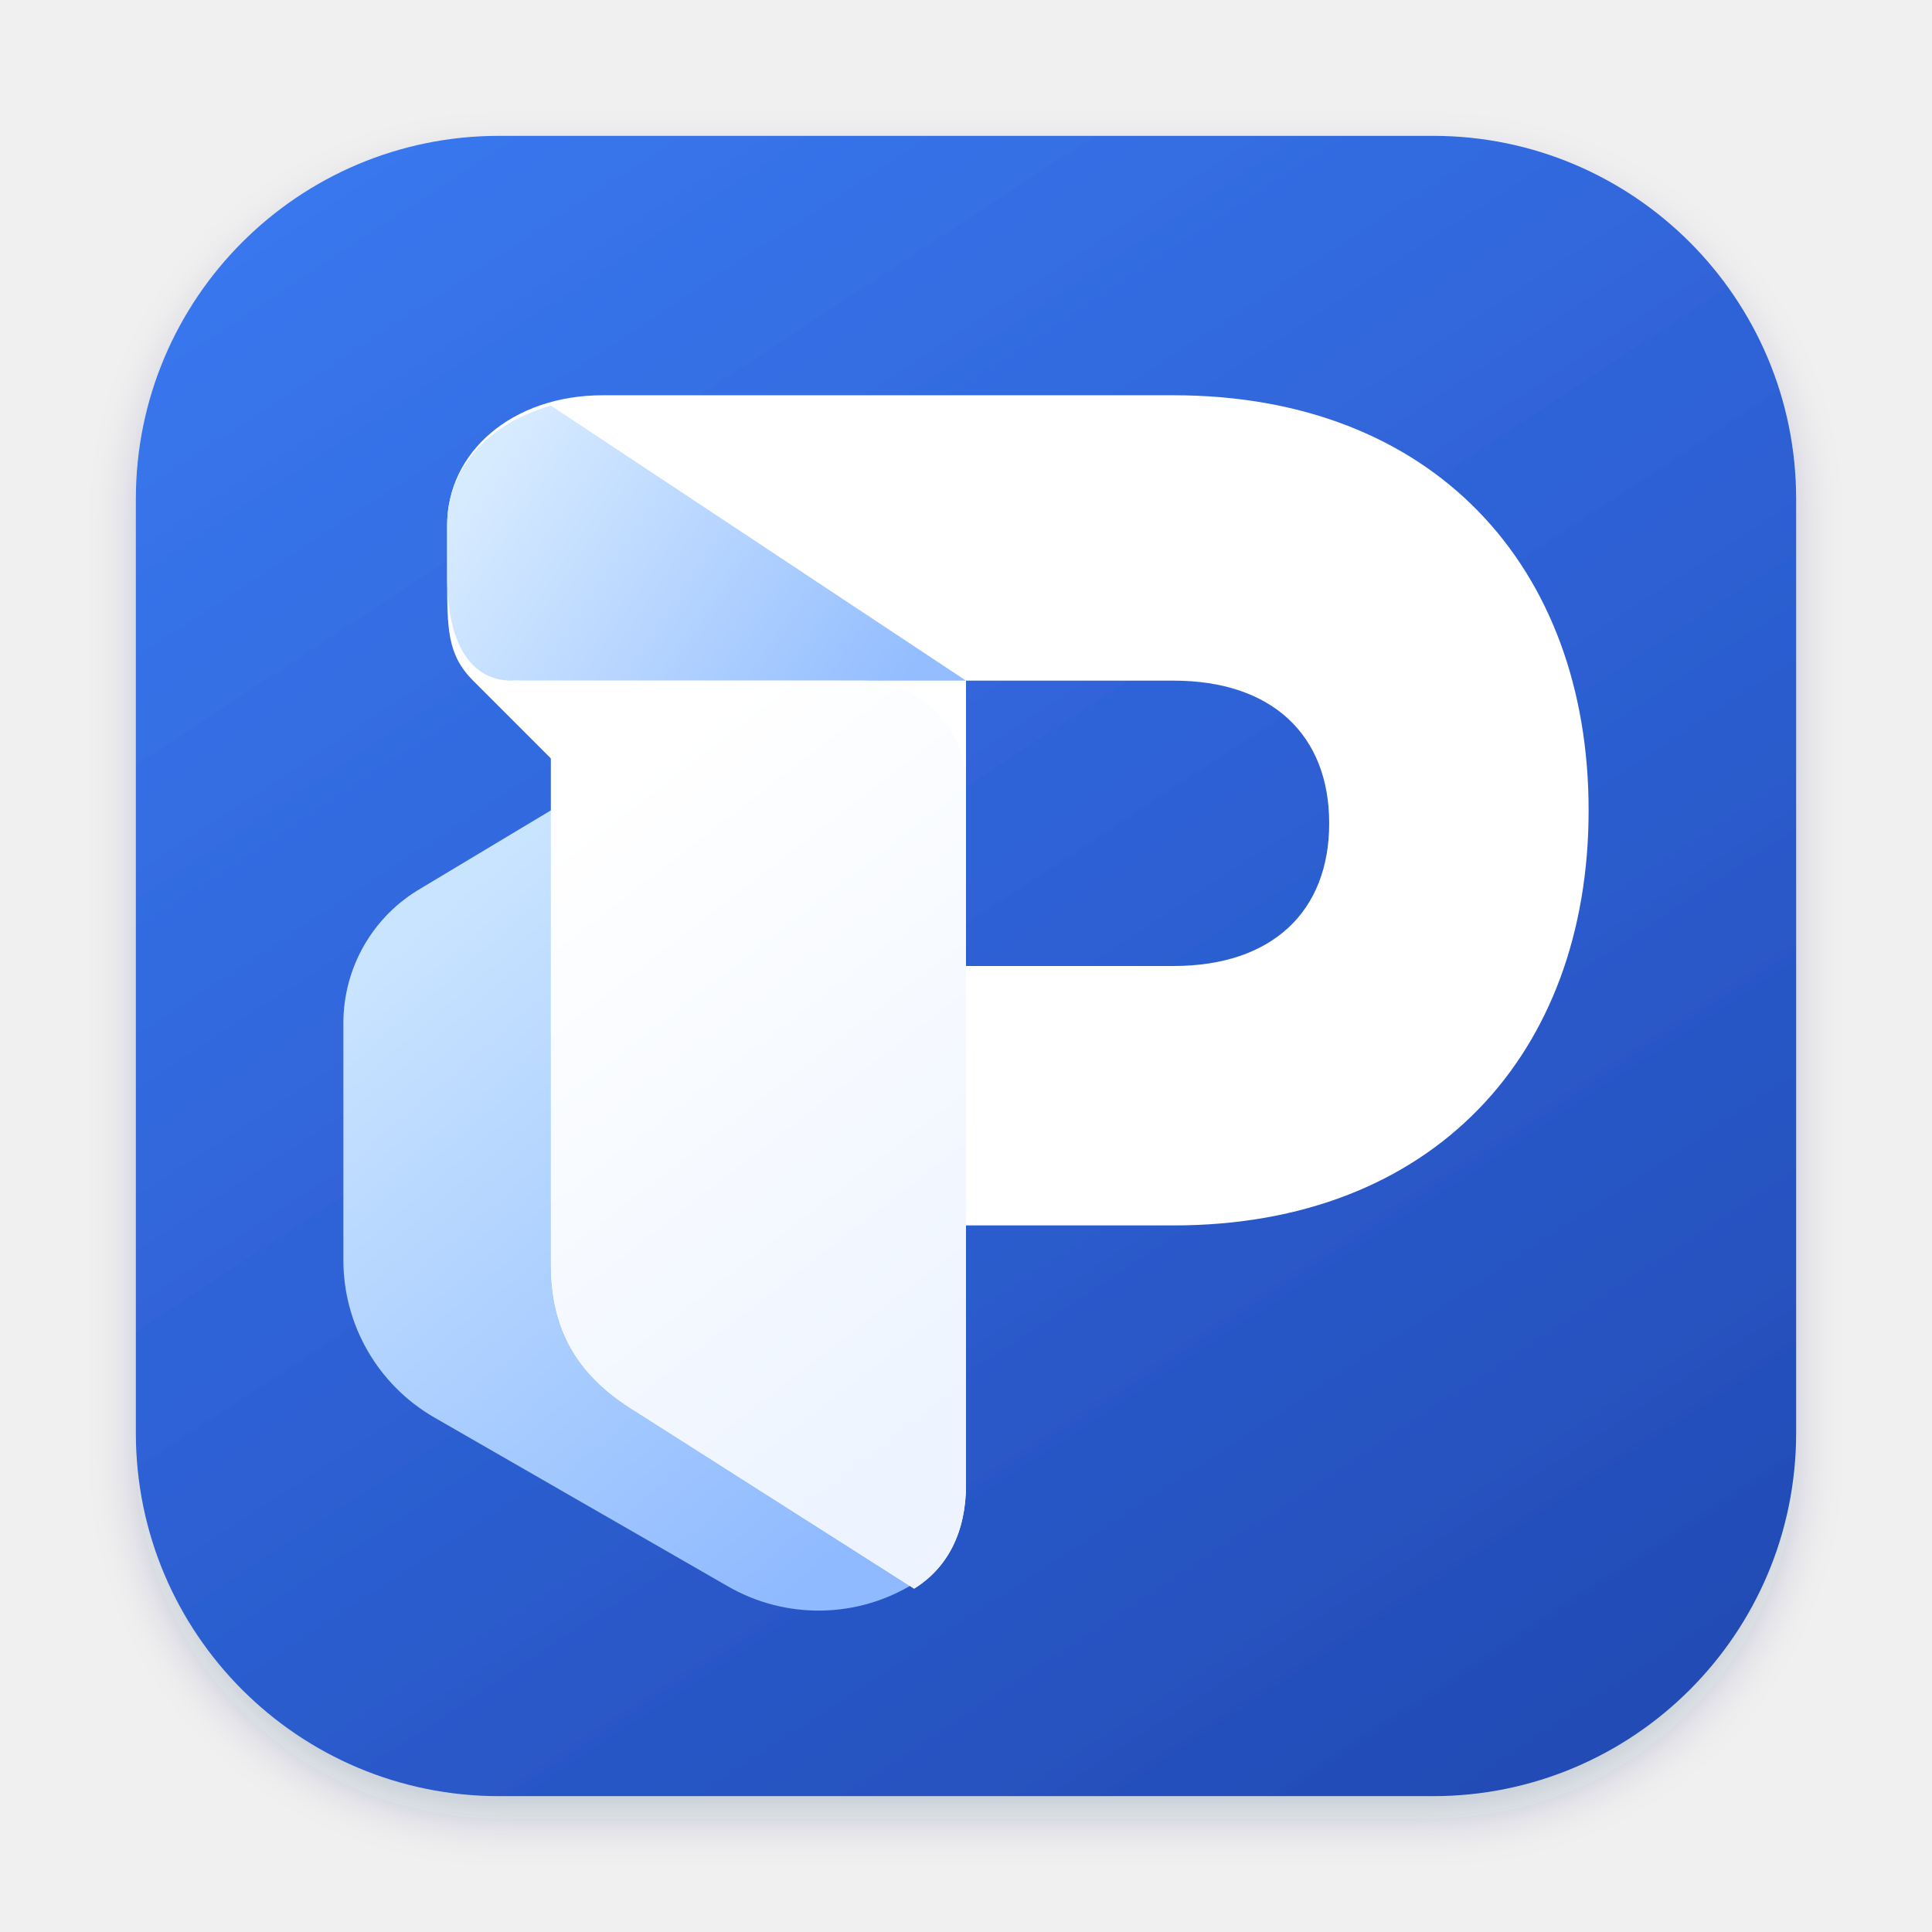
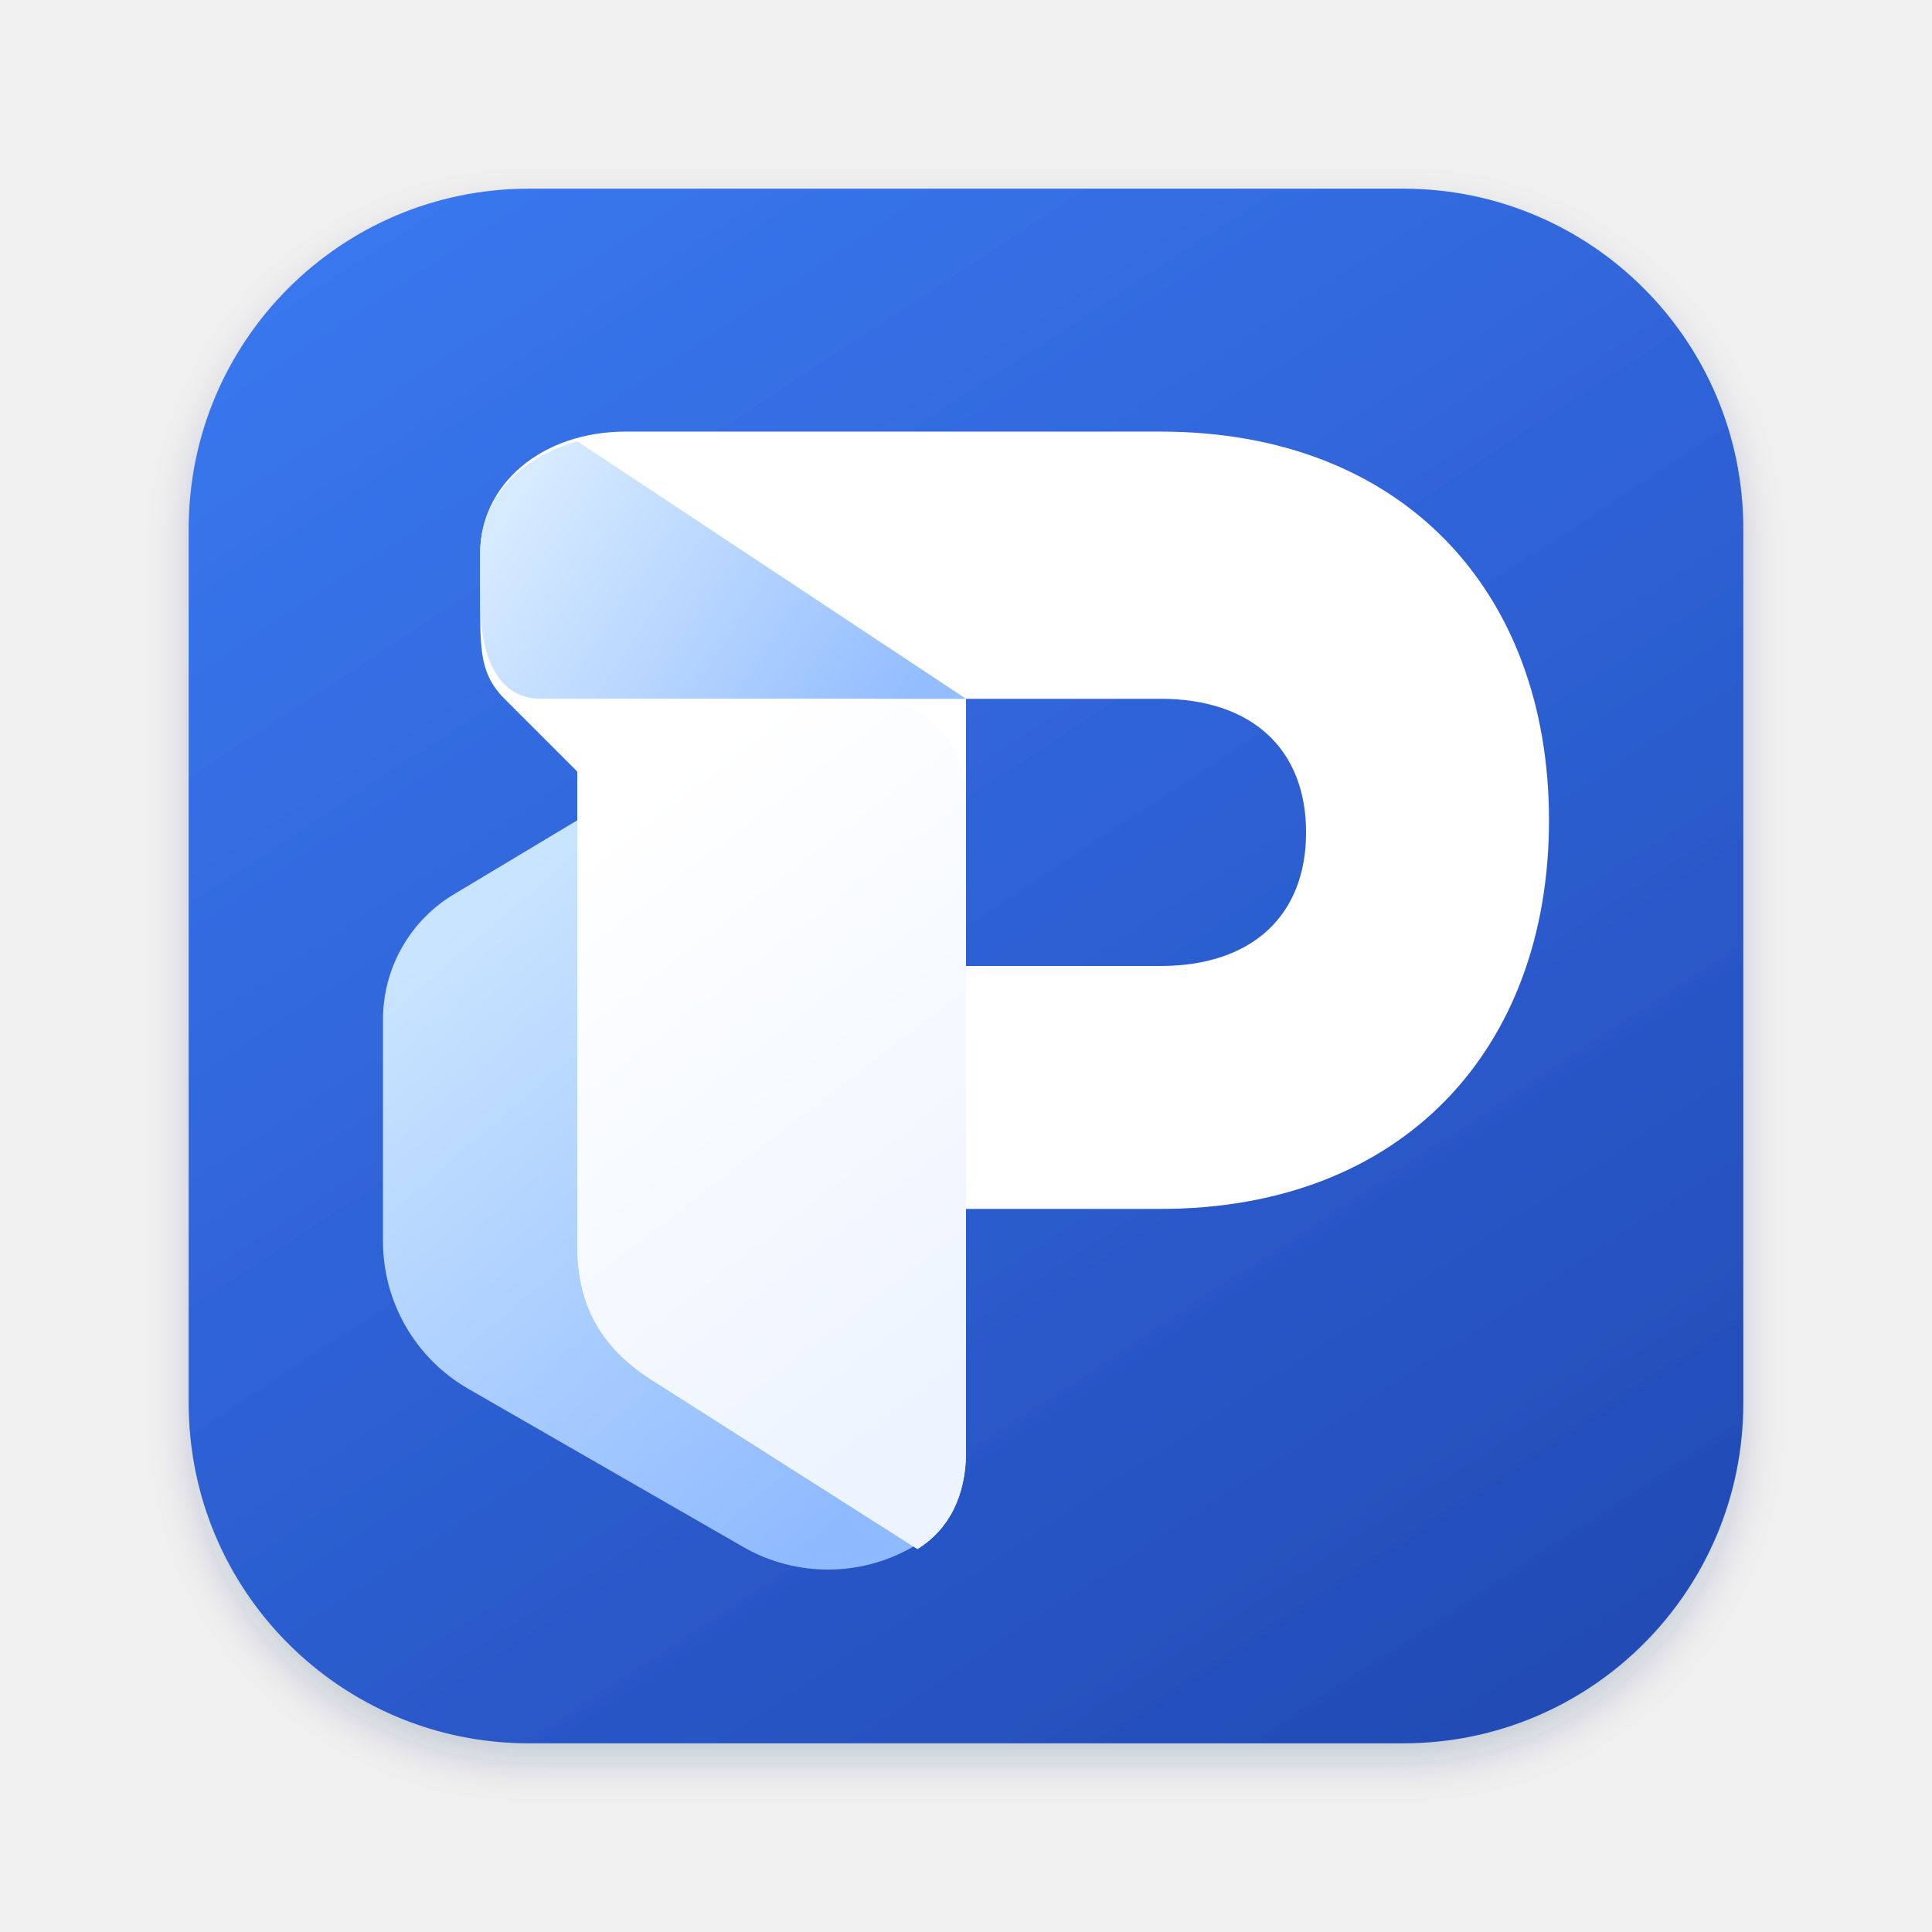
<svg xmlns="http://www.w3.org/2000/svg" width="1024" height="1024" viewBox="0 0 1024 1024">
  <defs>
    <filter id="shadow" x="0" y="0" width="1024" height="1024" filterUnits="userSpaceOnUse">
-       <feDropShadow dx="0" dy="12" stdDeviation="12" flood-color="#17346e" flood-opacity=".18" />
+       <feDropShadow dx="0" dy="10" stdDeviation="10" flood-color="#17346e" flood-opacity=".18" />
    </filter>
  </defs>
  <g filter="url(#shadow)">
-     <svg x="72" y="72" width="880" height="880" viewBox="0 0 64 64" fill="none">
+     <svg x="100" y="100" width="824" height="824" viewBox="0 0 64 64" fill="none">
      <defs>
        <linearGradient id="tile" x1="10" y1="0" x2="52" y2="64" gradientUnits="userSpaceOnUse">
          <stop stop-color="#3977ee" />
          <stop offset=".5" stop-color="#2e61d5" />
          <stop offset="1" stop-color="#224cb6" />
        </linearGradient>
        <linearGradient id="page" x1="9" y1="32" x2="28" y2="54" gradientUnits="userSpaceOnUse">
          <stop stop-color="#c9e4ff" />
          <stop offset="1" stop-color="#8fbaff" />
        </linearGradient>
        <linearGradient id="fold" x1="14" y1="12" x2="29" y2="22" gradientUnits="userSpaceOnUse">
          <stop stop-color="#d7ebff" />
          <stop offset="1" stop-color="#93bdff" />
        </linearGradient>
        <linearGradient id="paper" x1="17" y1="26" x2="34" y2="48" gradientUnits="userSpaceOnUse">
          <stop stop-color="#fff" />
          <stop offset="1" stop-color="#edf4ff" />
        </linearGradient>
      </defs>
      <rect width="64" height="64" rx="14" fill="url(#tile)" />
      <path d="m16 26-5 3a6 6 0 0 0-3 5.2v9.1a7 7 0 0 0 3.5 6.1l11.3 6.5a7 7 0 0 0 7.2-.1L20 43Z" fill="url(#page)" />
      <path fill-rule="evenodd" d="M18 10h22c10 0 16 6.6 16 16s-6 16-16 16h-8v10c0 1.8-.7 3.2-2 4l-11-7c-2-1.3-3-3-3-5.5V24l-3-3c-1-1-1-2-1-4v-2c0-2.8 2.5-5 6-5Zm14 11v11h8c3.8 0 6-2.1 6-5.5S43.8 21 40 21Z" fill="#fff" />
      <path d="M16 10.4 32 21H14.5C12.8 21 12 19.4 12 17v-2c0-2.1 1.5-3.9 4-4.6Z" fill="url(#fold)" />
      <path d="M14.5 21H28a4 4 0 0 1 4 4v27c0 1.8-.7 3.2-2 4l-11-7c-2-1.3-3-3-3-5.5V24Z" fill="url(#paper)" />
    </svg>
  </g>
</svg>
